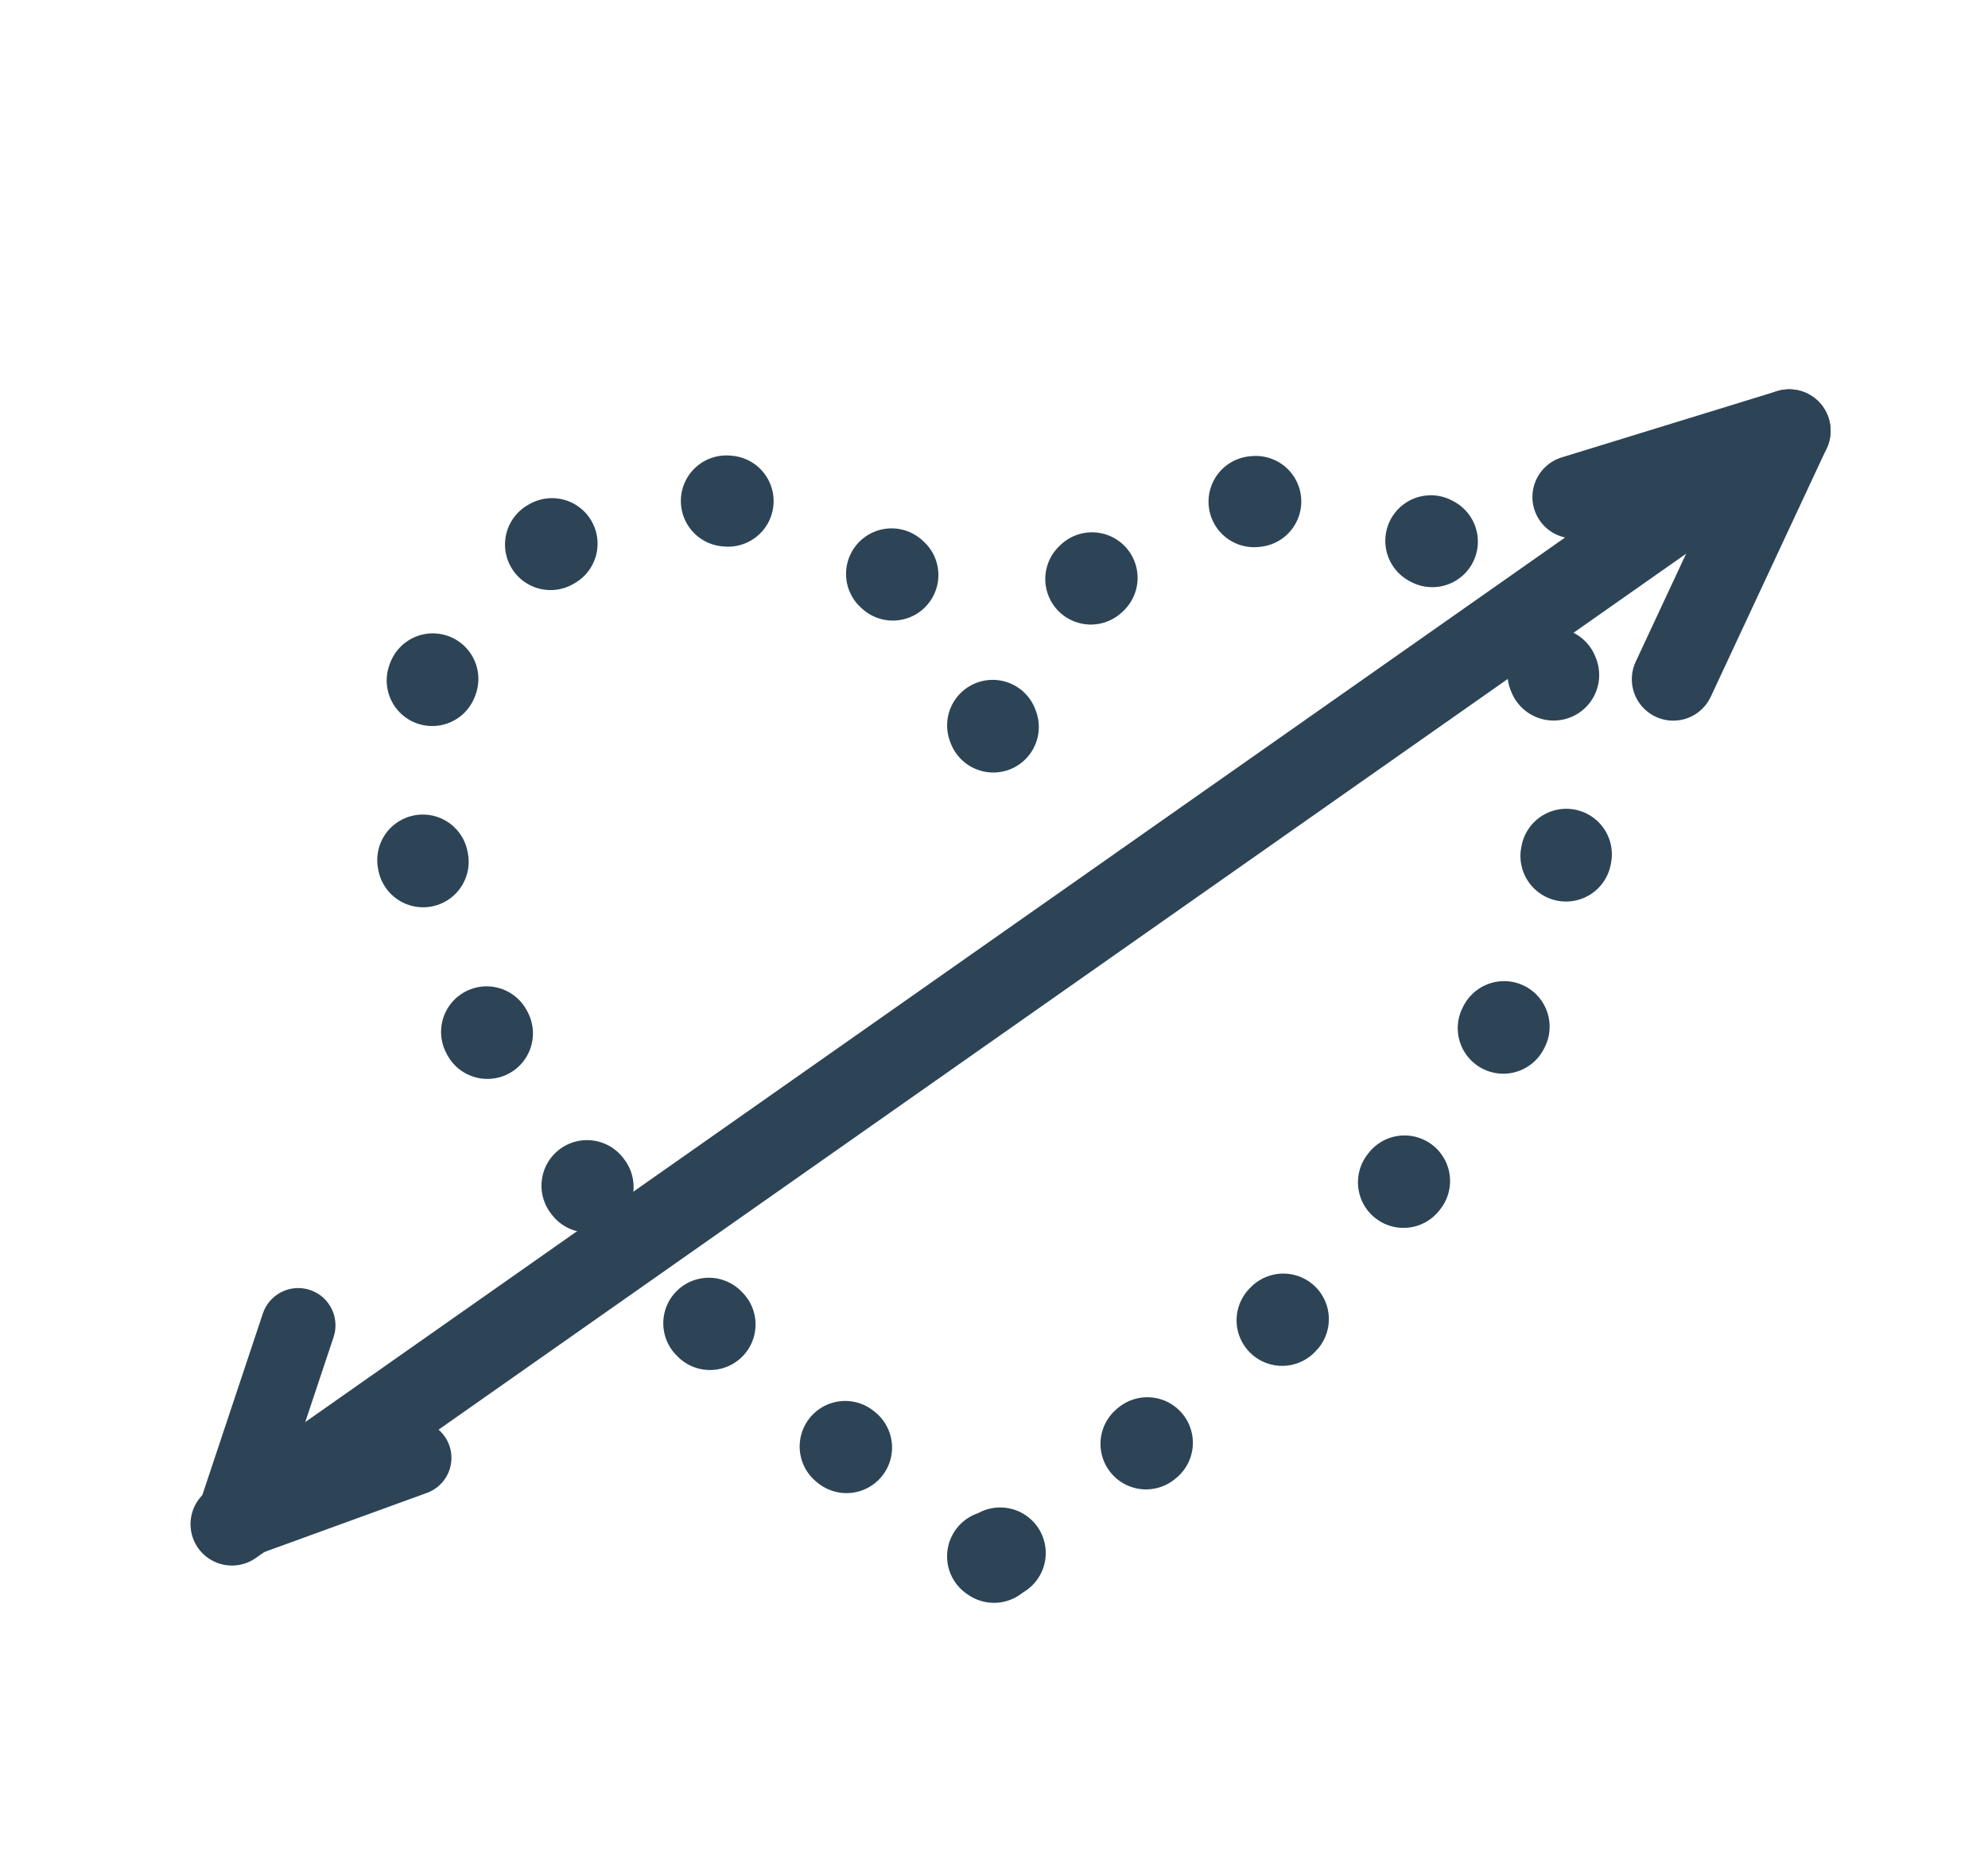
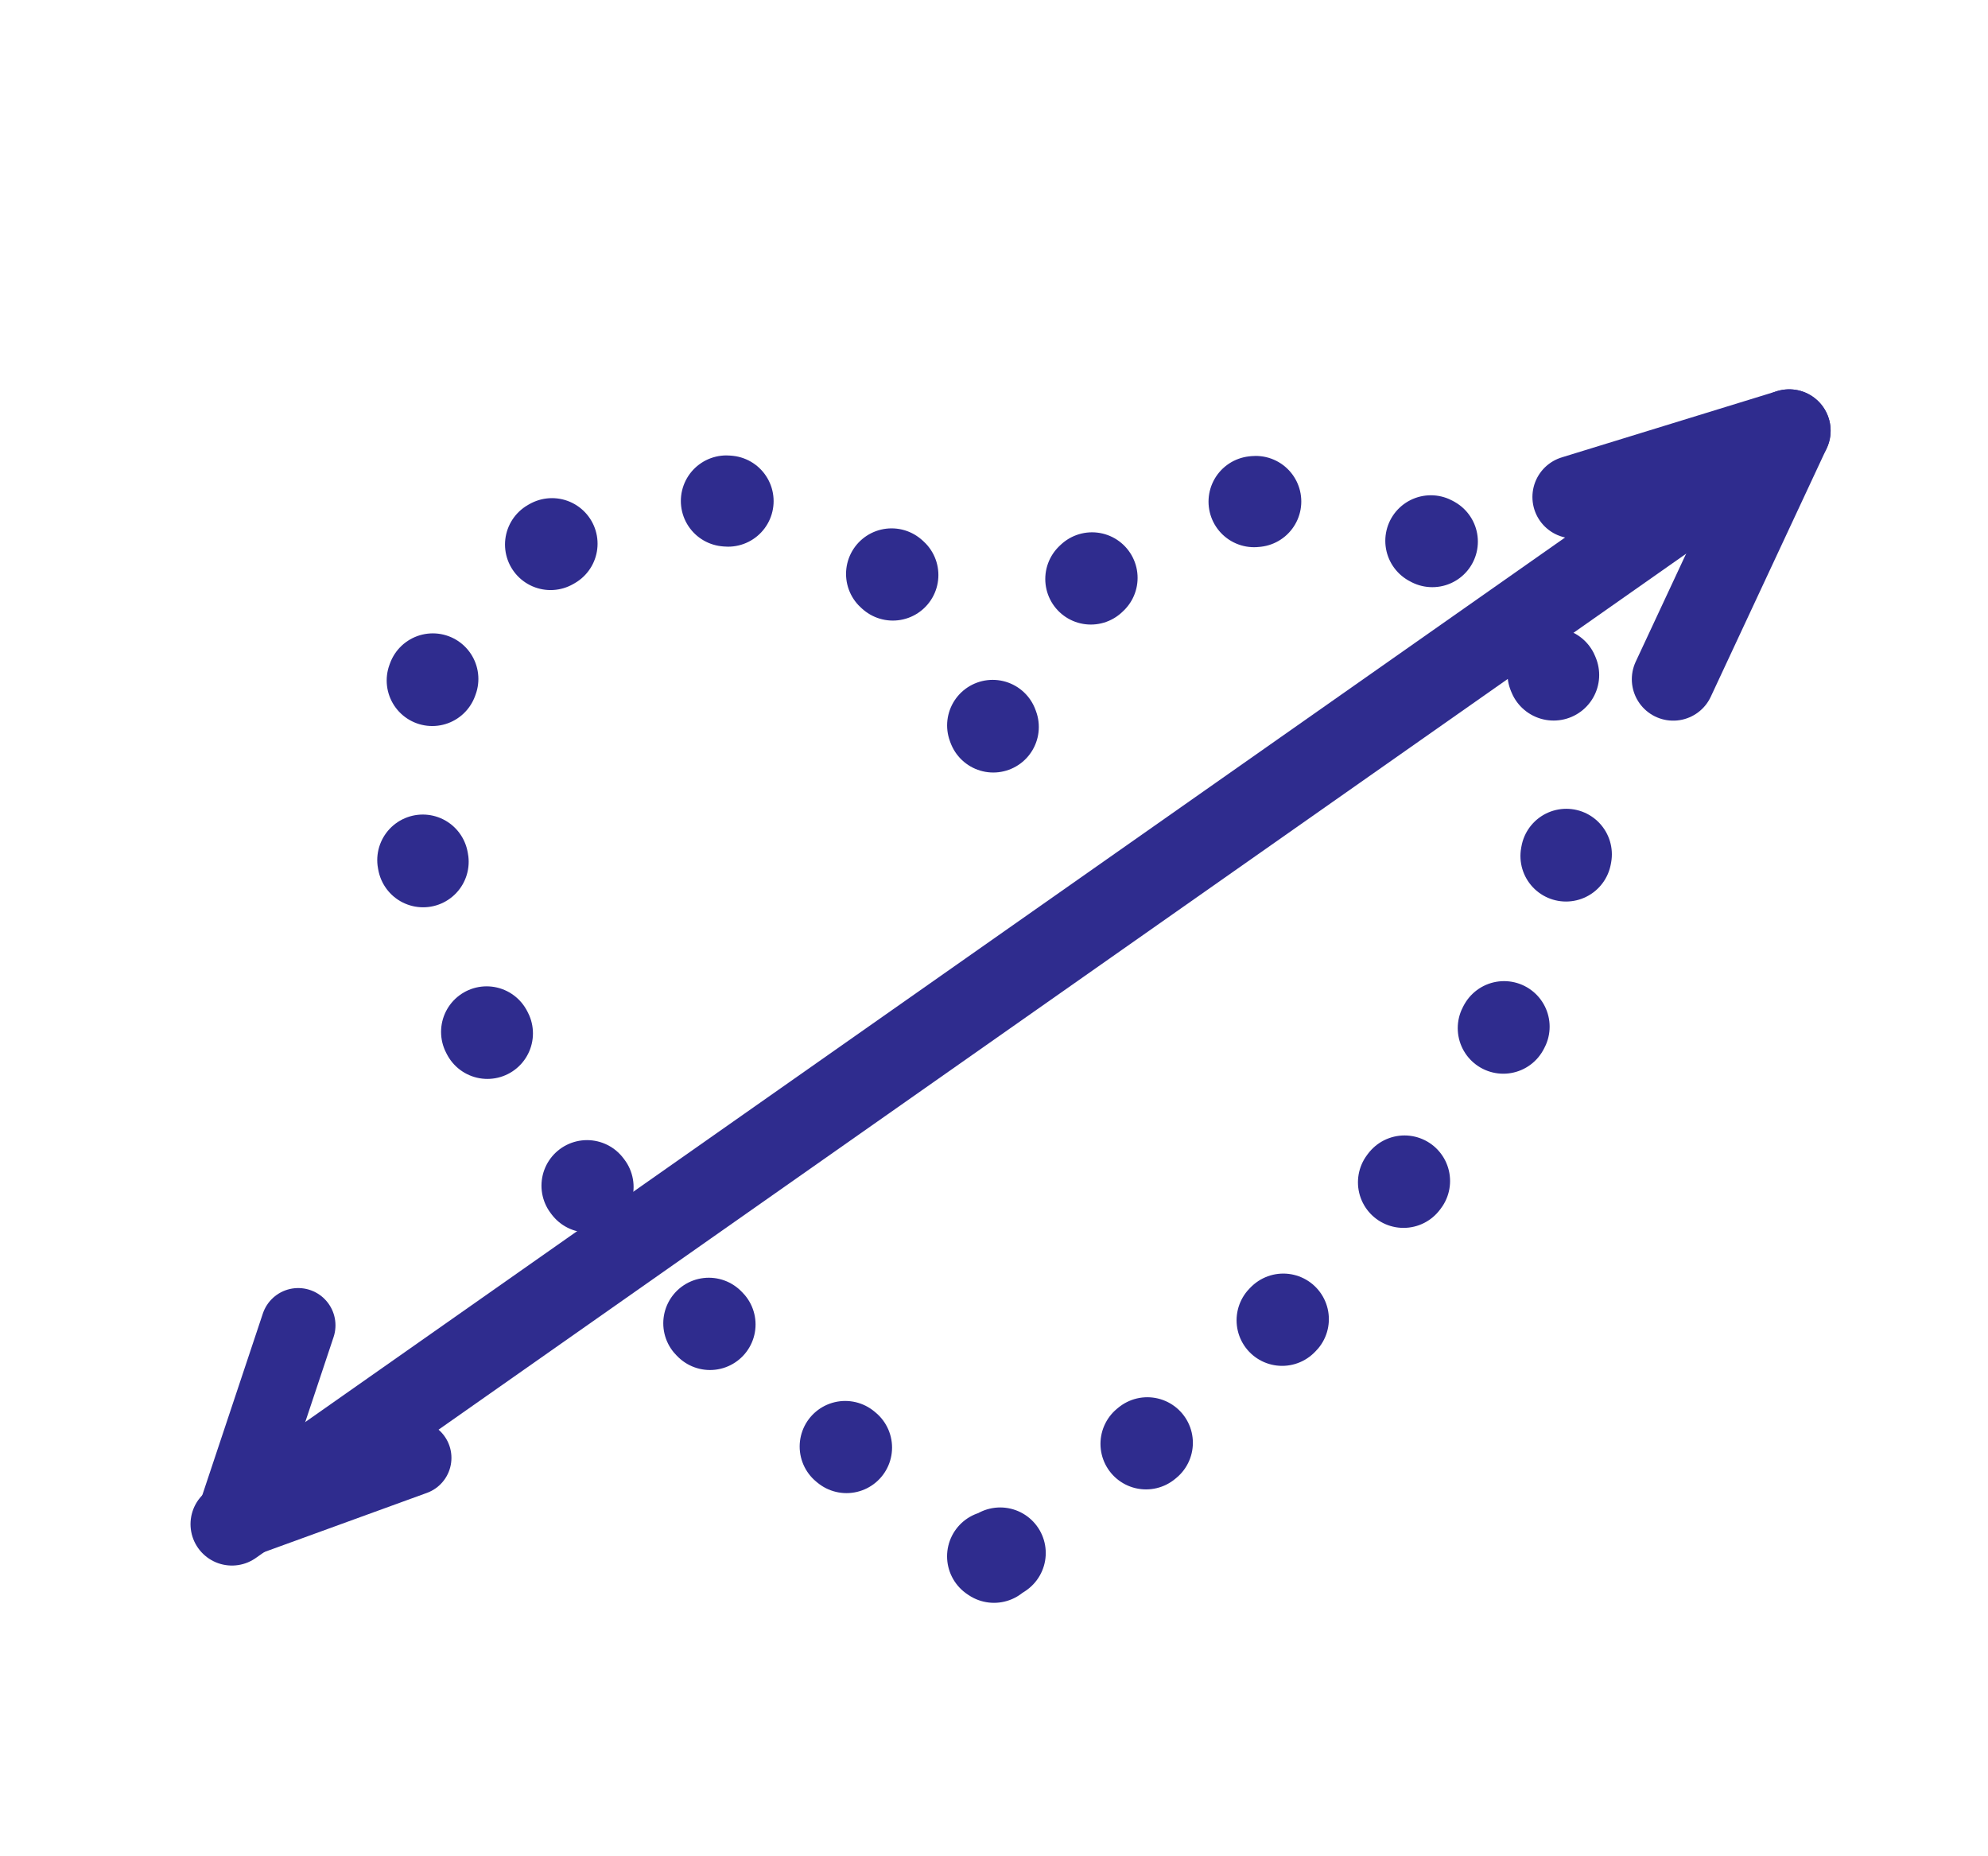
<svg xmlns="http://www.w3.org/2000/svg" viewBox="0 0 120 112" fill="none">
-   <path d="M60 94 C29 73 15 44 33 33 C45 26 56 33 60 44 C64 33 75 26 87 33 C105 44 91 73 60 94 Z" stroke="#2C4456" stroke-width="5.5" stroke-linecap="round" stroke-dasharray="0.1 11" />
-   <path d="M14 92 L108 26" stroke="#2C4456" stroke-width="5" stroke-linecap="round" />
-   <path d="M108 26 L95 30 M108 26 L101 41" stroke="#2C4456" stroke-width="5" stroke-linecap="round" stroke-linejoin="round" />
-   <path d="M14 92 L25 88 M14 92 L18 80" stroke="#2C4456" stroke-width="4.5" stroke-linecap="round" />
+   <path d="M60 94 C29 73 15 44 33 33 C45 26 56 33 60 44 C64 33 75 26 87 33 C105 44 91 73 60 94 Z" stroke="#2F2C8E" stroke-width="5.5" stroke-linecap="round" stroke-dasharray="0.1 11" />
+   <path d="M14 92 L108 26" stroke="#2F2C8E" stroke-width="5" stroke-linecap="round" />
+   <path d="M108 26 L95 30 M108 26 L101 41" stroke="#2F2C8E" stroke-width="5" stroke-linecap="round" stroke-linejoin="round" />
+   <path d="M14 92 L25 88 M14 92 L18 80" stroke="#2F2C8E" stroke-width="4.5" stroke-linecap="round" />
</svg>
